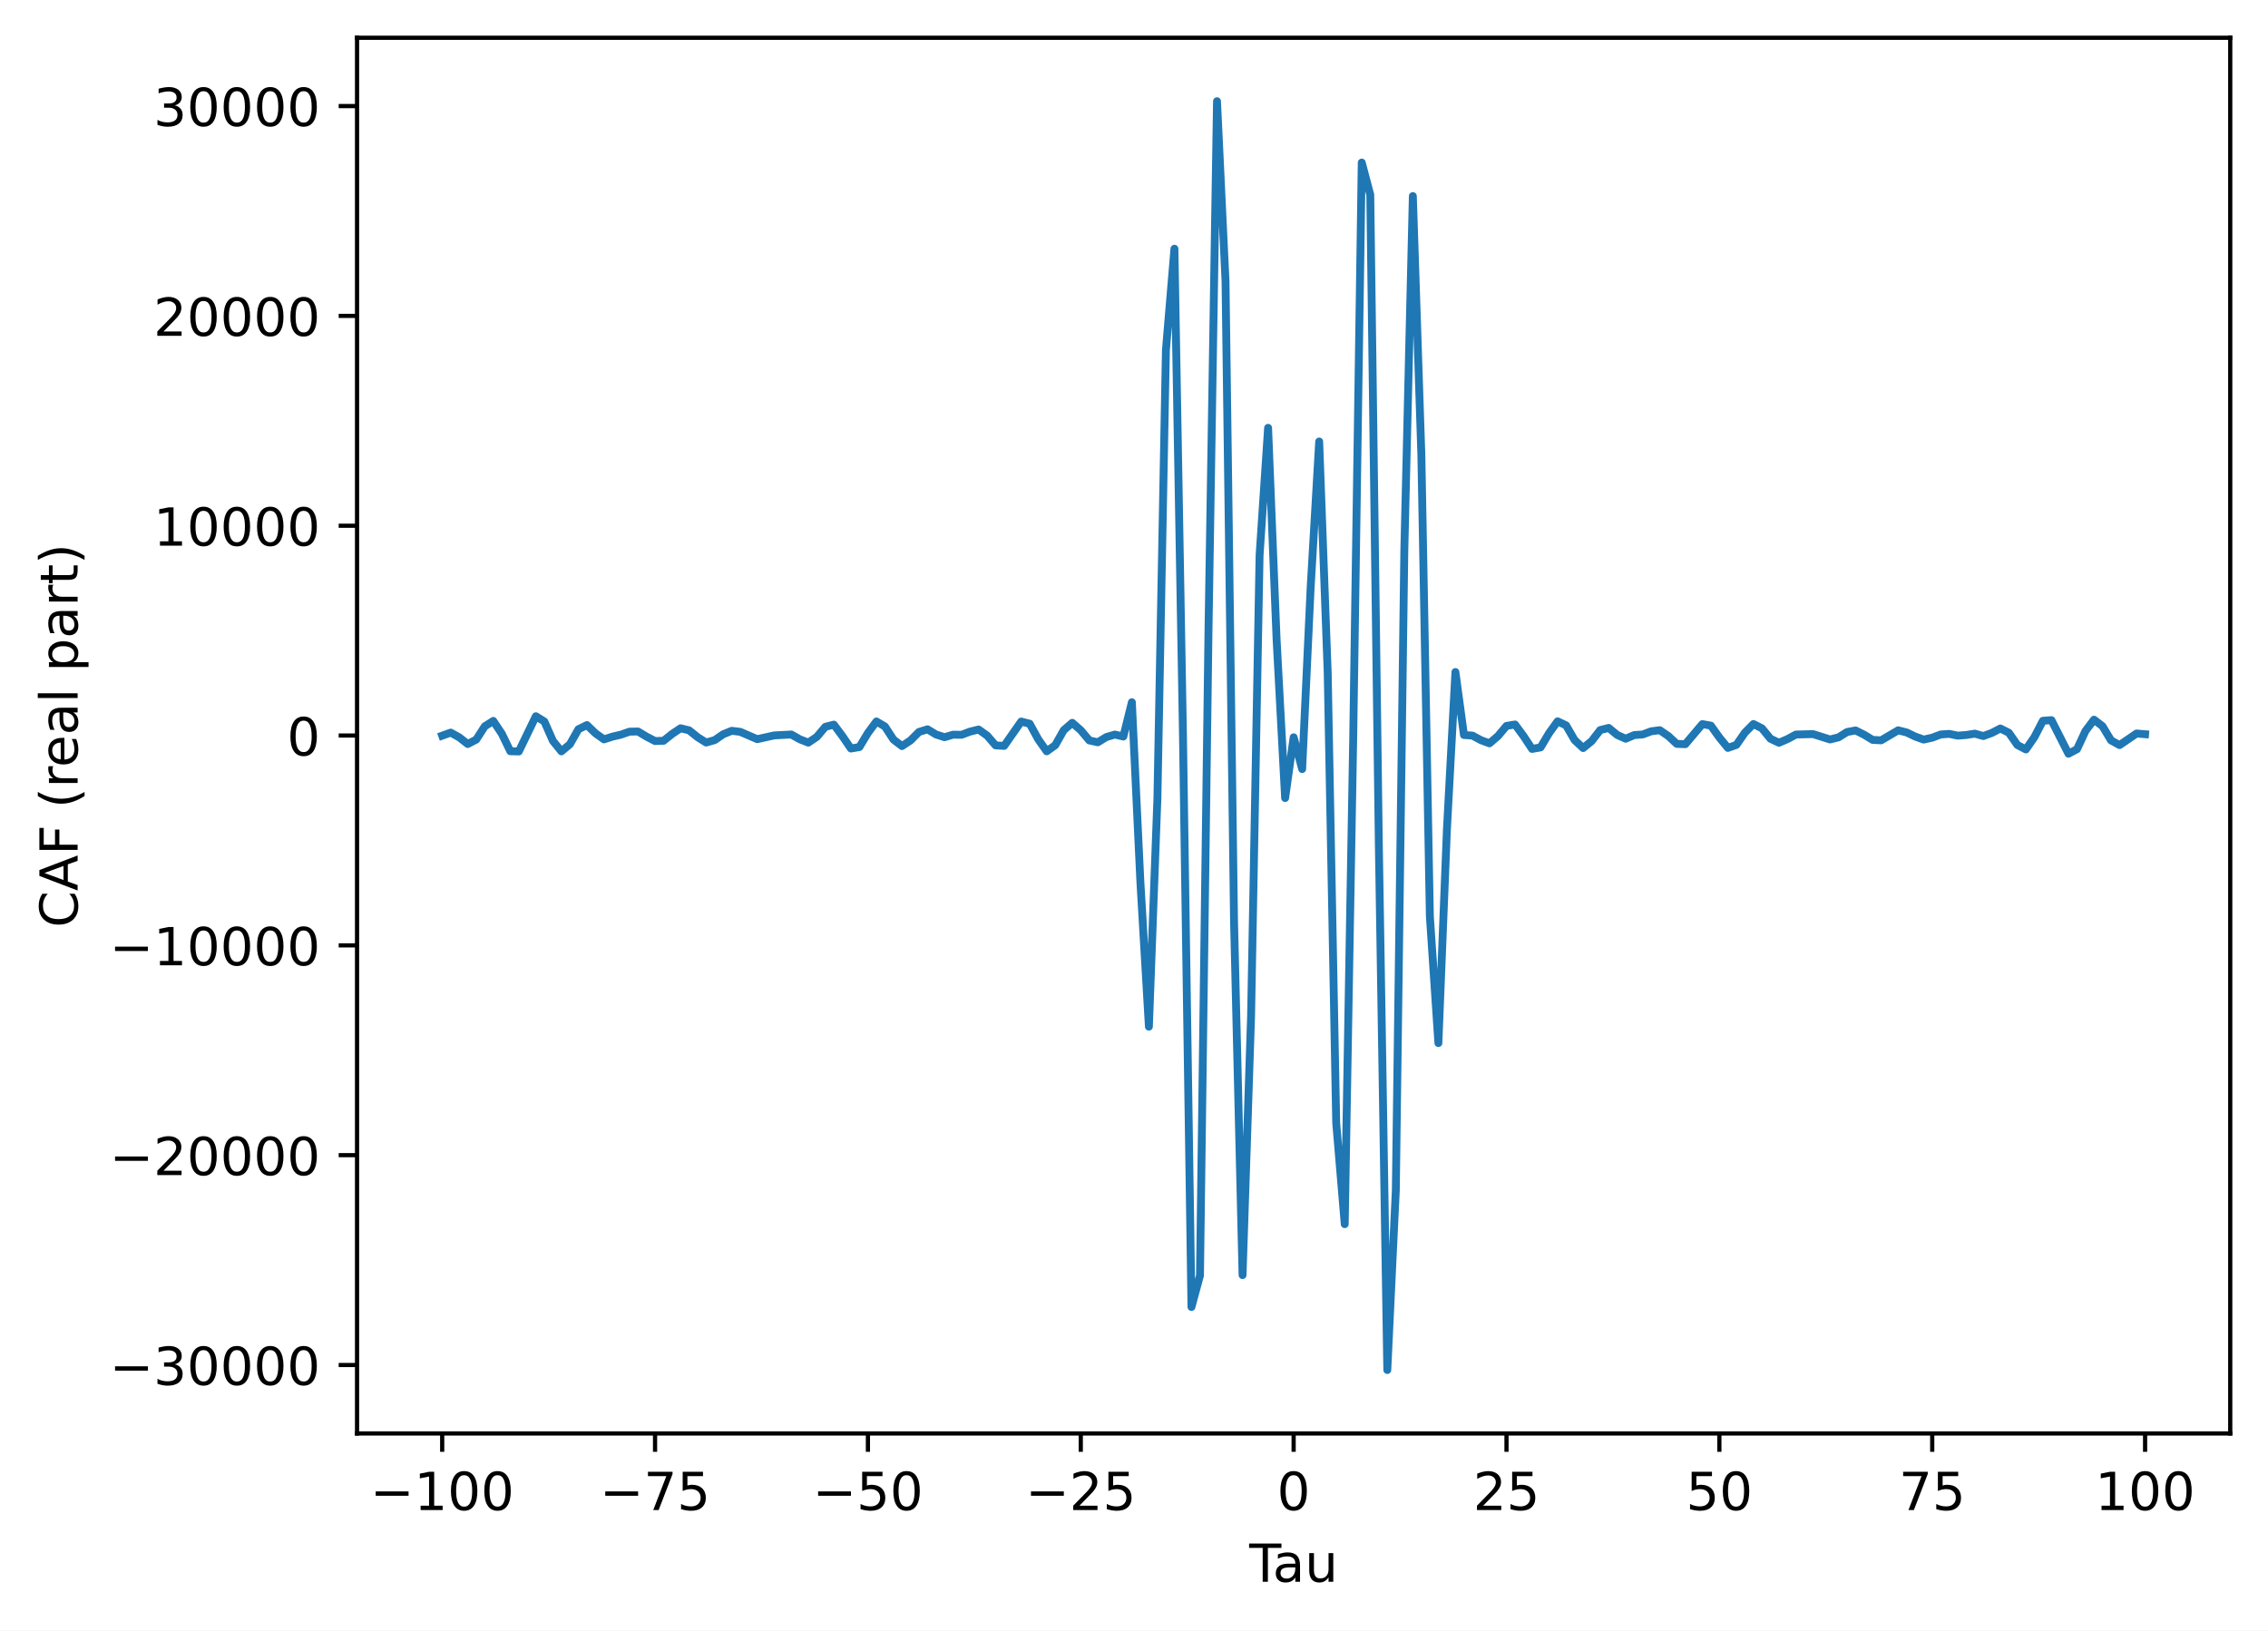
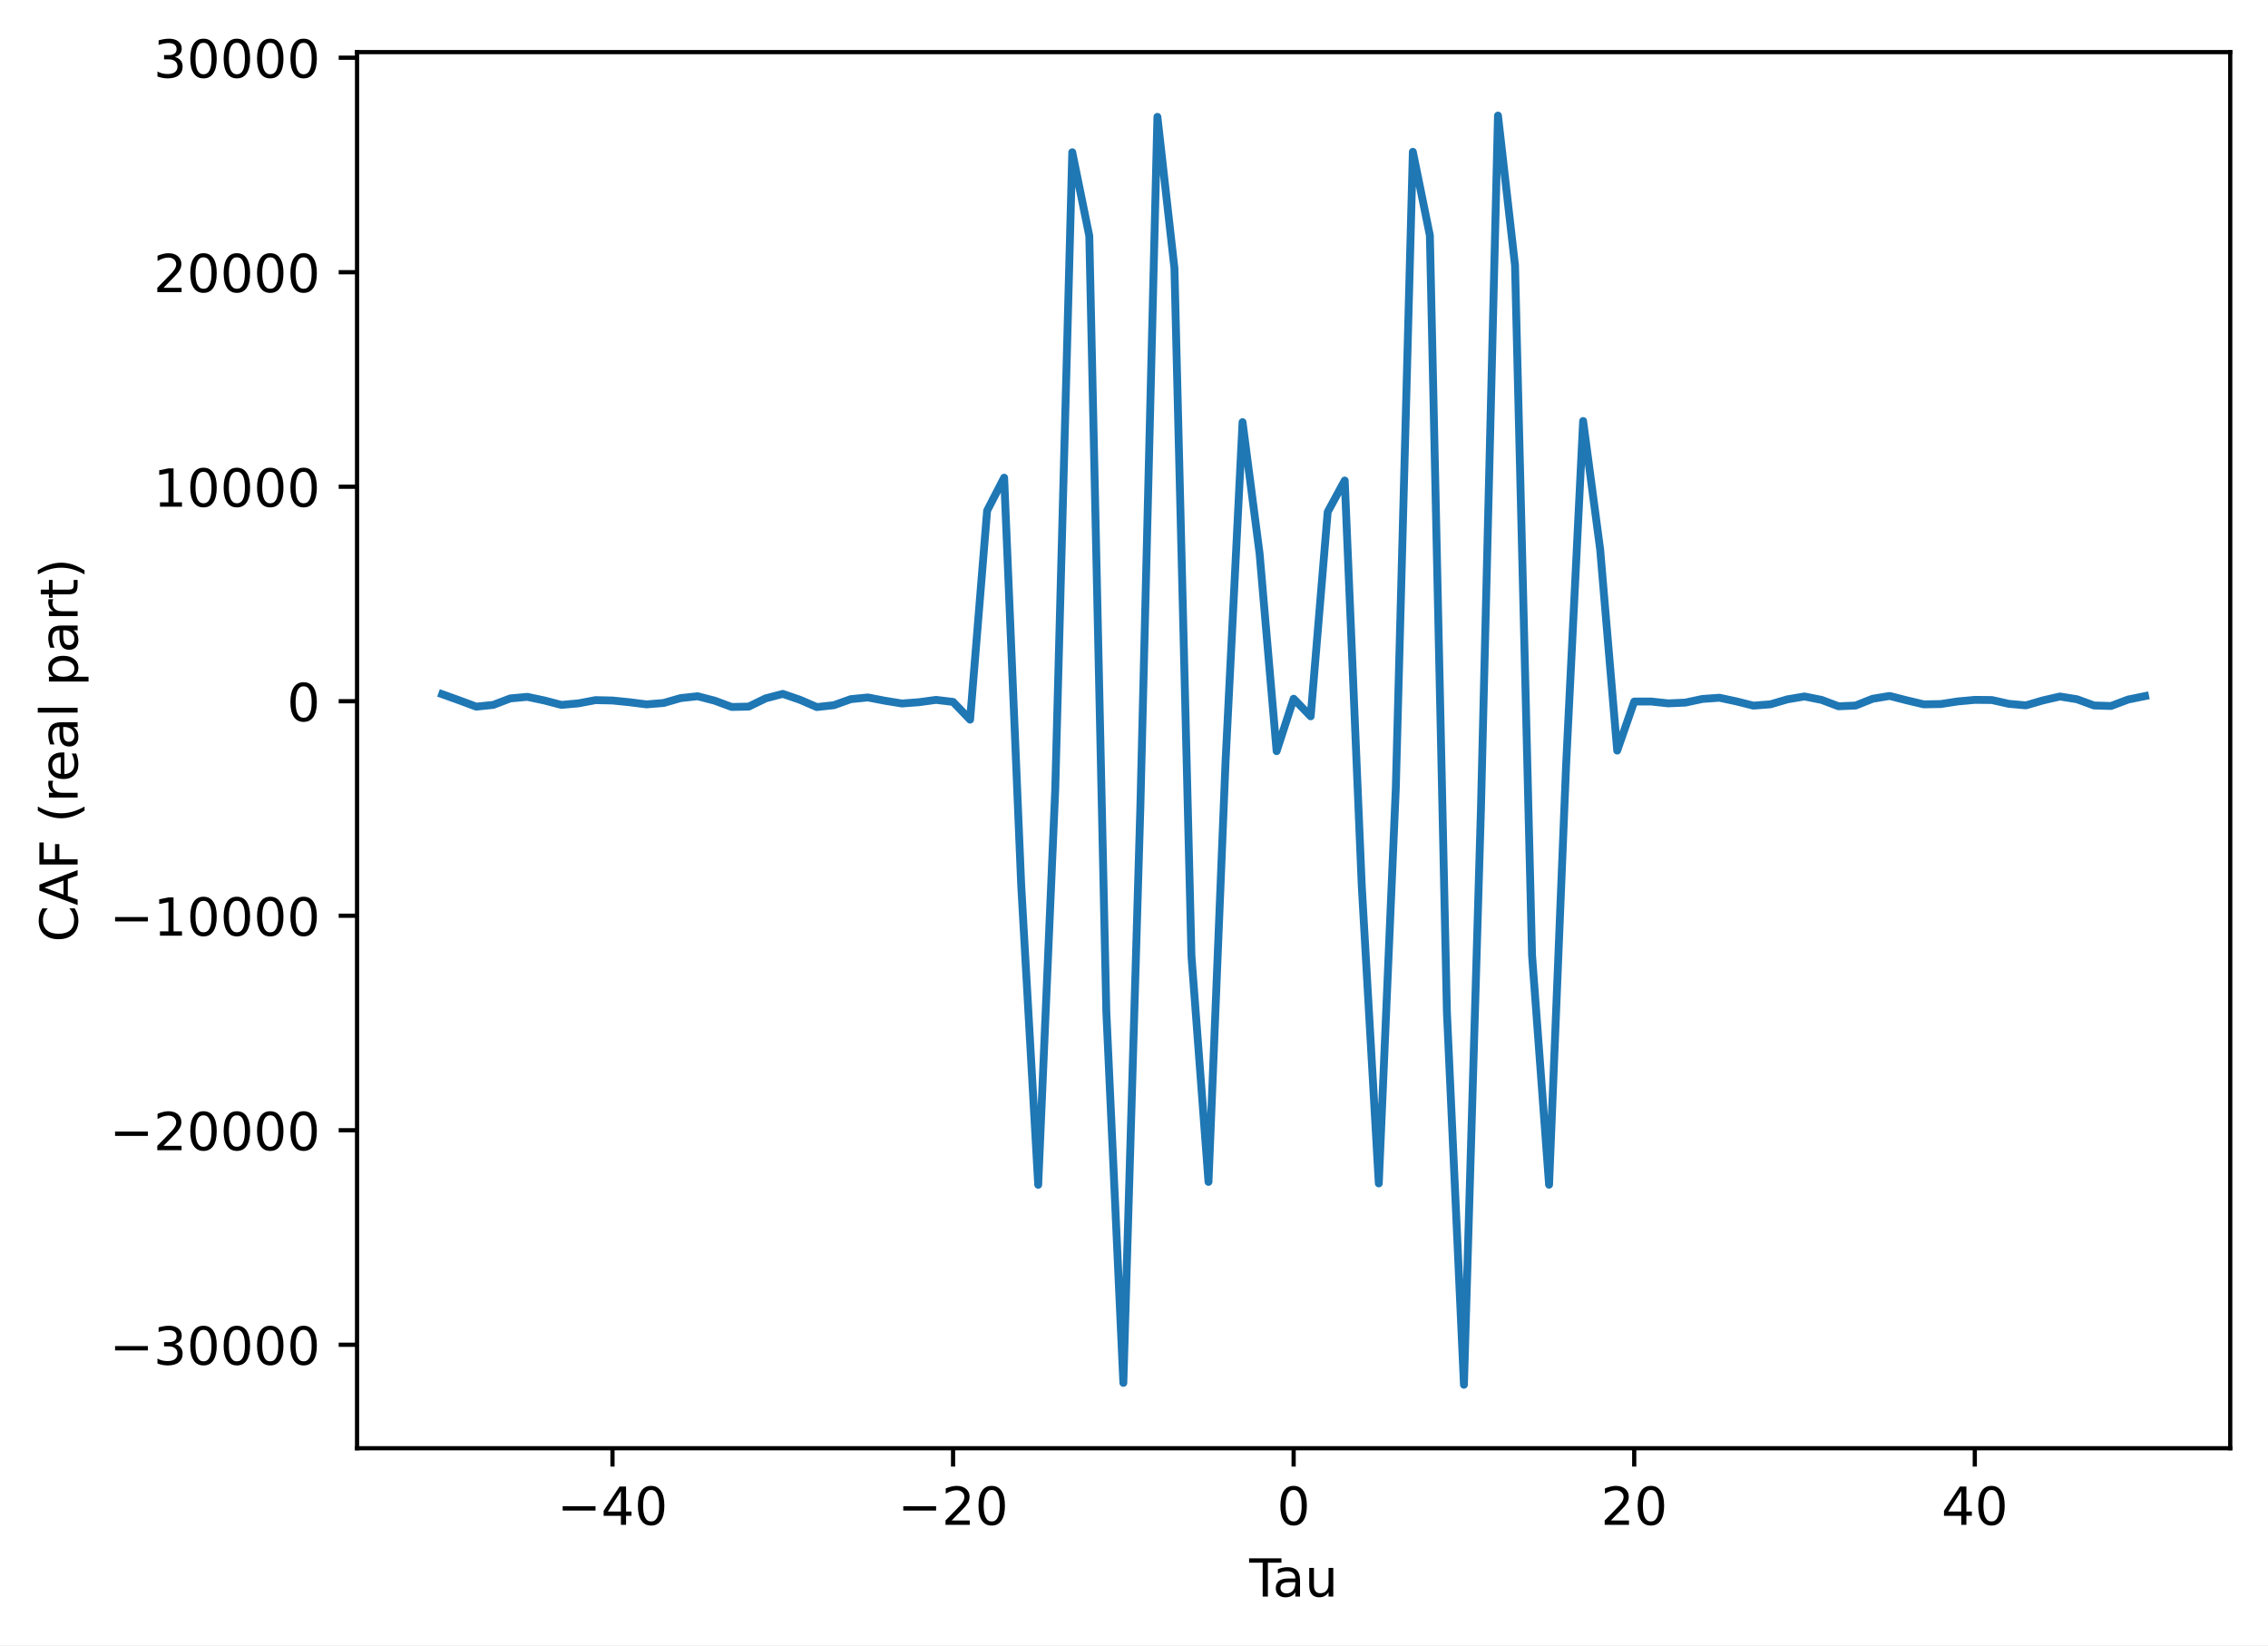
- <svg xmlns="http://www.w3.org/2000/svg" xmlns:xlink="http://www.w3.org/1999/xlink" width="432.39pt" height="310.868pt" viewBox="0 0 432.39 310.868" version="1.1">
+ <svg xmlns="http://www.w3.org/2000/svg" xmlns:xlink="http://www.w3.org/1999/xlink" width="432.39pt" height="313.602pt" viewBox="0 0 432.39 313.602" version="1.1">
  <defs>
    <style type="text/css">*{stroke-linejoin: round; stroke-linecap: butt}</style>
  </defs>
  <g id="figure_1">
    <g id="patch_1">
-       <path d="M -0 310.868  L 432.39 310.868  L 432.39 0  L -0 0  z " style="fill: #ffffff" />
+       <path d="M -0 313.602  L 432.39 313.602  L 432.39 0  L -0 0  z " style="fill: #ffffff" />
    </g>
    <g id="axes_1">
      <g id="patch_2">
-         <path d="M 68.07 273.312  L 425.19 273.312  L 425.19 7.2  L 68.07 7.2  z " style="fill: #ffffff" />
+         <path d="M 68.07 276.046  L 425.19 276.046  L 425.19 9.934  L 68.07 9.934  z " style="fill: #ffffff" />
      </g>
      <g id="matplotlib.axis_1">
        <g id="xtick_1">
          <g id="line2d_1">
            <defs>
-               <path id="m8e7b6510e1" d="M 0 0  L 0 3.5  " style="stroke: #000000; stroke-width: 0.8" />
-             </defs>
-             <g>
-               <use xlink:href="#m8e7b6510e1" x="84.303" y="273.312" style="stroke: #000000; stroke-width: 0.8" />
+               <path id="me865c6d1bb" d="M 0 0  L 0 3.5  " style="stroke: #000000; stroke-width: 0.8" />
+             </defs>
+             <g>
+               <use xlink:href="#me865c6d1bb" x="116.768" y="276.046" style="stroke: #000000; stroke-width: 0.8" />
            </g>
          </g>
          <g id="text_1">
-             <g transform="translate(70.56945 287.9104) scale(0.1 -0.1)">
+             <g transform="translate(106.2162 290.644) scale(0.1 -0.1)">
              <defs>
                <path id="DejaVuSans-2212" d="M 678 2272  L 4684 2272  L 4684 1741  L 678 1741  L 678 2272  z " transform="scale(0.015625)" />
-                 <path id="DejaVuSans-31" d="M 794 531  L 1825 531  L 1825 4091  L 703 3866  L 703 4441  L 1819 4666  L 2450 4666  L 2450 531  L 3481 531  L 3481 0  L 794 0  L 794 531  z " transform="scale(0.015625)" />
+                 <path id="DejaVuSans-34" d="M 2419 4116  L 825 1625  L 2419 1625  L 2419 4116  z M 2253 4666  L 3047 4666  L 3047 1625  L 3713 1625  L 3713 1100  L 3047 1100  L 3047 0  L 2419 0  L 2419 1100  L 313 1100  L 313 1709  L 2253 4666  z " transform="scale(0.015625)" />
                <path id="DejaVuSans-30" d="M 2034 4250  Q 1547 4250 1301 3770  Q 1056 3291 1056 2328  Q 1056 1369 1301 889  Q 1547 409 2034 409  Q 2525 409 2770 889  Q 3016 1369 3016 2328  Q 3016 3291 2770 3770  Q 2525 4250 2034 4250  z M 2034 4750  Q 2819 4750 3233 4129  Q 3647 3509 3647 2328  Q 3647 1150 3233 529  Q 2819 -91 2034 -91  Q 1250 -91 836 529  Q 422 1150 422 2328  Q 422 3509 836 4129  Q 1250 4750 2034 4750  z " transform="scale(0.015625)" />
              </defs>
              <use xlink:href="#DejaVuSans-2212" />
-               <use xlink:href="#DejaVuSans-31" x="83.789" />
-               <use xlink:href="#DejaVuSans-30" x="147.412" />
-               <use xlink:href="#DejaVuSans-30" x="211.035" />
+               <use xlink:href="#DejaVuSans-34" x="83.789" />
+               <use xlink:href="#DejaVuSans-30" x="147.412" />
            </g>
          </g>
        </g>
        <g id="xtick_2">
          <g id="line2d_2">
            <g>
-               <use xlink:href="#m8e7b6510e1" x="124.885" y="273.312" style="stroke: #000000; stroke-width: 0.8" />
+               <use xlink:href="#me865c6d1bb" x="181.699" y="276.046" style="stroke: #000000; stroke-width: 0.8" />
            </g>
          </g>
          <g id="text_2">
-             <g transform="translate(114.3325 287.9104) scale(0.1 -0.1)">
-               <defs>
-                 <path id="DejaVuSans-37" d="M 525 4666  L 3525 4666  L 3525 4397  L 1831 0  L 1172 0  L 2766 4134  L 525 4134  L 525 4666  z " transform="scale(0.015625)" />
-                 <path id="DejaVuSans-35" d="M 691 4666  L 3169 4666  L 3169 4134  L 1269 4134  L 1269 2991  Q 1406 3038 1543 3061  Q 1681 3084 1819 3084  Q 2600 3084 3056 2656  Q 3513 2228 3513 1497  Q 3513 744 3044 326  Q 2575 -91 1722 -91  Q 1428 -91 1123 -41  Q 819 9 494 109  L 494 744  Q 775 591 1075 516  Q 1375 441 1709 441  Q 2250 441 2565 725  Q 2881 1009 2881 1497  Q 2881 1984 2565 2268  Q 2250 2553 1709 2553  Q 1456 2553 1204 2497  Q 953 2441 691 2322  L 691 4666  z " transform="scale(0.015625)" />
-               </defs>
-               <use xlink:href="#DejaVuSans-2212" />
-               <use xlink:href="#DejaVuSans-37" x="83.789" />
-               <use xlink:href="#DejaVuSans-35" x="147.412" />
+             <g transform="translate(171.1471 290.644) scale(0.1 -0.1)">
+               <defs>
+                 <path id="DejaVuSans-32" d="M 1228 531  L 3431 531  L 3431 0  L 469 0  L 469 531  Q 828 903 1448 1529  Q 2069 2156 2228 2338  Q 2531 2678 2651 2914  Q 2772 3150 2772 3378  Q 2772 3750 2511 3984  Q 2250 4219 1831 4219  Q 1534 4219 1204 4116  Q 875 4013 500 3803  L 500 4441  Q 881 4594 1212 4672  Q 1544 4750 1819 4750  Q 2544 4750 2975 4387  Q 3406 4025 3406 3419  Q 3406 3131 3298 2873  Q 3191 2616 2906 2266  Q 2828 2175 2409 1742  Q 1991 1309 1228 531  z " transform="scale(0.015625)" />
+               </defs>
+               <use xlink:href="#DejaVuSans-2212" />
+               <use xlink:href="#DejaVuSans-32" x="83.789" />
+               <use xlink:href="#DejaVuSans-30" x="147.412" />
            </g>
          </g>
        </g>
        <g id="xtick_3">
          <g id="line2d_3">
            <g>
-               <use xlink:href="#m8e7b6510e1" x="165.467" y="273.312" style="stroke: #000000; stroke-width: 0.8" />
+               <use xlink:href="#me865c6d1bb" x="246.63" y="276.046" style="stroke: #000000; stroke-width: 0.8" />
            </g>
          </g>
          <g id="text_3">
-             <g transform="translate(154.9143 287.9104) scale(0.1 -0.1)">
-               <use xlink:href="#DejaVuSans-2212" />
-               <use xlink:href="#DejaVuSans-35" x="83.789" />
-               <use xlink:href="#DejaVuSans-30" x="147.412" />
+             <g transform="translate(243.4491 290.644) scale(0.1 -0.1)">
+               <use xlink:href="#DejaVuSans-30" />
            </g>
          </g>
        </g>
        <g id="xtick_4">
          <g id="line2d_4">
            <g>
-               <use xlink:href="#m8e7b6510e1" x="206.048" y="273.312" style="stroke: #000000; stroke-width: 0.8" />
+               <use xlink:href="#me865c6d1bb" x="311.561" y="276.046" style="stroke: #000000; stroke-width: 0.8" />
            </g>
          </g>
          <g id="text_4">
-             <g transform="translate(195.4962 287.9104) scale(0.1 -0.1)">
-               <defs>
-                 <path id="DejaVuSans-32" d="M 1228 531  L 3431 531  L 3431 0  L 469 0  L 469 531  Q 828 903 1448 1529  Q 2069 2156 2228 2338  Q 2531 2678 2651 2914  Q 2772 3150 2772 3378  Q 2772 3750 2511 3984  Q 2250 4219 1831 4219  Q 1534 4219 1204 4116  Q 875 4013 500 3803  L 500 4441  Q 881 4594 1212 4672  Q 1544 4750 1819 4750  Q 2544 4750 2975 4387  Q 3406 4025 3406 3419  Q 3406 3131 3298 2873  Q 3191 2616 2906 2266  Q 2828 2175 2409 1742  Q 1991 1309 1228 531  z " transform="scale(0.015625)" />
-               </defs>
-               <use xlink:href="#DejaVuSans-2212" />
-               <use xlink:href="#DejaVuSans-32" x="83.789" />
-               <use xlink:href="#DejaVuSans-35" x="147.412" />
+             <g transform="translate(305.1987 290.644) scale(0.1 -0.1)">
+               <use xlink:href="#DejaVuSans-32" />
+               <use xlink:href="#DejaVuSans-30" x="63.623" />
            </g>
          </g>
        </g>
        <g id="xtick_5">
          <g id="line2d_5">
            <g>
-               <use xlink:href="#m8e7b6510e1" x="246.63" y="273.312" style="stroke: #000000; stroke-width: 0.8" />
+               <use xlink:href="#me865c6d1bb" x="376.492" y="276.046" style="stroke: #000000; stroke-width: 0.8" />
            </g>
          </g>
          <g id="text_5">
-             <g transform="translate(243.4491 287.9104) scale(0.1 -0.1)">
-               <use xlink:href="#DejaVuSans-30" />
-             </g>
-           </g>
-         </g>
-         <g id="xtick_6">
-           <g id="line2d_6">
-             <g>
-               <use xlink:href="#m8e7b6510e1" x="287.212" y="273.312" style="stroke: #000000; stroke-width: 0.8" />
-             </g>
-           </g>
-           <g id="text_6">
-             <g transform="translate(280.8496 287.9104) scale(0.1 -0.1)">
-               <use xlink:href="#DejaVuSans-32" />
-               <use xlink:href="#DejaVuSans-35" x="63.623" />
-             </g>
-           </g>
-         </g>
-         <g id="xtick_7">
-           <g id="line2d_7">
-             <g>
-               <use xlink:href="#m8e7b6510e1" x="327.794" y="273.312" style="stroke: #000000; stroke-width: 0.8" />
-             </g>
-           </g>
-           <g id="text_7">
-             <g transform="translate(321.4314 287.9104) scale(0.1 -0.1)">
-               <use xlink:href="#DejaVuSans-35" />
-               <use xlink:href="#DejaVuSans-30" x="63.623" />
-             </g>
-           </g>
-         </g>
-         <g id="xtick_8">
-           <g id="line2d_8">
-             <g>
-               <use xlink:href="#m8e7b6510e1" x="368.376" y="273.312" style="stroke: #000000; stroke-width: 0.8" />
-             </g>
-           </g>
-           <g id="text_8">
-             <g transform="translate(362.0133 287.9104) scale(0.1 -0.1)">
-               <use xlink:href="#DejaVuSans-37" />
-               <use xlink:href="#DejaVuSans-35" x="63.623" />
-             </g>
-           </g>
-         </g>
-         <g id="xtick_9">
-           <g id="line2d_9">
-             <g>
-               <use xlink:href="#m8e7b6510e1" x="408.958" y="273.312" style="stroke: #000000; stroke-width: 0.8" />
-             </g>
-           </g>
-           <g id="text_9">
-             <g transform="translate(399.4138 287.9104) scale(0.1 -0.1)">
-               <use xlink:href="#DejaVuSans-31" />
-               <use xlink:href="#DejaVuSans-30" x="63.623" />
-               <use xlink:href="#DejaVuSans-30" x="127.246" />
-             </g>
-           </g>
-         </g>
-         <g id="text_10">
-           <g transform="translate(238.1686 301.5886) scale(0.1 -0.1)">
+             <g transform="translate(370.1296 290.644) scale(0.1 -0.1)">
+               <use xlink:href="#DejaVuSans-34" />
+               <use xlink:href="#DejaVuSans-30" x="63.623" />
+             </g>
+           </g>
+         </g>
+         <g id="text_6">
+           <g transform="translate(238.1686 304.3221) scale(0.1 -0.1)">
            <defs>
              <path id="DejaVuSans-54" d="M -19 4666  L 3928 4666  L 3928 4134  L 2272 4134  L 2272 0  L 1638 0  L 1638 4134  L -19 4134  L -19 4666  z " transform="scale(0.015625)" />
              <path id="DejaVuSans-61" d="M 2194 1759  Q 1497 1759 1228 1600  Q 959 1441 959 1056  Q 959 750 1161 570  Q 1363 391 1709 391  Q 2188 391 2477 730  Q 2766 1069 2766 1631  L 2766 1759  L 2194 1759  z M 3341 1997  L 3341 0  L 2766 0  L 2766 531  Q 2569 213 2275 61  Q 1981 -91 1556 -91  Q 1019 -91 701 211  Q 384 513 384 1019  Q 384 1609 779 1909  Q 1175 2209 1959 2209  L 2766 2209  L 2766 2266  Q 2766 2663 2505 2880  Q 2244 3097 1772 3097  Q 1472 3097 1187 3025  Q 903 2953 641 2809  L 641 3341  Q 956 3463 1253 3523  Q 1550 3584 1831 3584  Q 2591 3584 2966 3190  Q 3341 2797 3341 1997  z " transform="scale(0.015625)" />
              <path id="DejaVuSans-75" d="M 544 1381  L 544 3500  L 1119 3500  L 1119 1403  Q 1119 906 1312 657  Q 1506 409 1894 409  Q 2359 409 2629 706  Q 2900 1003 2900 1516  L 2900 3500  L 3475 3500  L 3475 0  L 2900 0  L 2900 538  Q 2691 219 2414 64  Q 2138 -91 1772 -91  Q 1169 -91 856 284  Q 544 659 544 1381  z M 1991 3584  L 1991 3584  z " transform="scale(0.015625)" />
            </defs>
            <use xlink:href="#DejaVuSans-54" />
            <use xlink:href="#DejaVuSans-61" x="44.584" />
            <use xlink:href="#DejaVuSans-75" x="105.863" />
          </g>
        </g>
      </g>
      <g id="matplotlib.axis_2">
        <g id="ytick_1">
-           <g id="line2d_10">
-             <defs>
-               <path id="m832a67ccd1" d="M 0 0  L -3.5 0  " style="stroke: #000000; stroke-width: 0.8" />
-             </defs>
-             <g>
-               <use xlink:href="#m832a67ccd1" x="68.07" y="260.256" style="stroke: #000000; stroke-width: 0.8" />
-             </g>
-           </g>
-           <g id="text_11">
-             <g transform="translate(20.87813 264.0556) scale(0.1 -0.1)">
+           <g id="line2d_6">
+             <defs>
+               <path id="m0095fe7a8f" d="M 0 0  L -3.5 0  " style="stroke: #000000; stroke-width: 0.8" />
+             </defs>
+             <g>
+               <use xlink:href="#m0095fe7a8f" x="68.07" y="256.323" style="stroke: #000000; stroke-width: 0.8" />
+             </g>
+           </g>
+           <g id="text_7">
+             <g transform="translate(20.87813 260.1218) scale(0.1 -0.1)">
              <defs>
                <path id="DejaVuSans-33" d="M 2597 2516  Q 3050 2419 3304 2112  Q 3559 1806 3559 1356  Q 3559 666 3084 287  Q 2609 -91 1734 -91  Q 1441 -91 1130 -33  Q 819 25 488 141  L 488 750  Q 750 597 1062 519  Q 1375 441 1716 441  Q 2309 441 2620 675  Q 2931 909 2931 1356  Q 2931 1769 2642 2001  Q 2353 2234 1838 2234  L 1294 2234  L 1294 2753  L 1863 2753  Q 2328 2753 2575 2939  Q 2822 3125 2822 3475  Q 2822 3834 2567 4026  Q 2313 4219 1838 4219  Q 1578 4219 1281 4162  Q 984 4106 628 3988  L 628 4550  Q 988 4650 1302 4700  Q 1616 4750 1894 4750  Q 2613 4750 3031 4423  Q 3450 4097 3450 3541  Q 3450 3153 3228 2886  Q 3006 2619 2597 2516  z " transform="scale(0.015625)" />
              </defs>
              <use xlink:href="#DejaVuSans-2212" />
              <use xlink:href="#DejaVuSans-33" x="83.789" />
              <use xlink:href="#DejaVuSans-30" x="147.412" />
              <use xlink:href="#DejaVuSans-30" x="211.035" />
              <use xlink:href="#DejaVuSans-30" x="274.658" />
              <use xlink:href="#DejaVuSans-30" x="338.281" />
            </g>
          </g>
        </g>
        <g id="ytick_2">
-           <g id="line2d_11">
-             <g>
-               <use xlink:href="#m832a67ccd1" x="68.07" y="220.251" style="stroke: #000000; stroke-width: 0.8" />
-             </g>
-           </g>
-           <g id="text_12">
-             <g transform="translate(20.87813 224.0504) scale(0.1 -0.1)">
+           <g id="line2d_7">
+             <g>
+               <use xlink:href="#m0095fe7a8f" x="68.07" y="215.435" style="stroke: #000000; stroke-width: 0.8" />
+             </g>
+           </g>
+           <g id="text_8">
+             <g transform="translate(20.87813 219.2346) scale(0.1 -0.1)">
              <use xlink:href="#DejaVuSans-2212" />
              <use xlink:href="#DejaVuSans-32" x="83.789" />
              <use xlink:href="#DejaVuSans-30" x="147.412" />
              <use xlink:href="#DejaVuSans-30" x="211.035" />
              <use xlink:href="#DejaVuSans-30" x="274.658" />
              <use xlink:href="#DejaVuSans-30" x="338.281" />
            </g>
          </g>
        </g>
        <g id="ytick_3">
-           <g id="line2d_12">
-             <g>
-               <use xlink:href="#m832a67ccd1" x="68.07" y="180.246" style="stroke: #000000; stroke-width: 0.8" />
-             </g>
-           </g>
-           <g id="text_13">
-             <g transform="translate(20.87813 184.0453) scale(0.1 -0.1)">
+           <g id="line2d_8">
+             <g>
+               <use xlink:href="#m0095fe7a8f" x="68.07" y="174.548" style="stroke: #000000; stroke-width: 0.8" />
+             </g>
+           </g>
+           <g id="text_9">
+             <g transform="translate(20.87813 178.3474) scale(0.1 -0.1)">
+               <defs>
+                 <path id="DejaVuSans-31" d="M 794 531  L 1825 531  L 1825 4091  L 703 3866  L 703 4441  L 1819 4666  L 2450 4666  L 2450 531  L 3481 531  L 3481 0  L 794 0  L 794 531  z " transform="scale(0.015625)" />
+               </defs>
              <use xlink:href="#DejaVuSans-2212" />
              <use xlink:href="#DejaVuSans-31" x="83.789" />
              <use xlink:href="#DejaVuSans-30" x="147.412" />
              <use xlink:href="#DejaVuSans-30" x="211.035" />
              <use xlink:href="#DejaVuSans-30" x="274.658" />
              <use xlink:href="#DejaVuSans-30" x="338.281" />
            </g>
          </g>
        </g>
        <g id="ytick_4">
-           <g id="line2d_13">
-             <g>
-               <use xlink:href="#m832a67ccd1" x="68.07" y="140.241" style="stroke: #000000; stroke-width: 0.8" />
-             </g>
-           </g>
-           <g id="text_14">
-             <g transform="translate(54.70781 144.0401) scale(0.1 -0.1)">
+           <g id="line2d_9">
+             <g>
+               <use xlink:href="#m0095fe7a8f" x="68.07" y="133.661" style="stroke: #000000; stroke-width: 0.8" />
+             </g>
+           </g>
+           <g id="text_10">
+             <g transform="translate(54.70781 137.4601) scale(0.1 -0.1)">
              <use xlink:href="#DejaVuSans-30" />
            </g>
          </g>
        </g>
        <g id="ytick_5">
-           <g id="line2d_14">
-             <g>
-               <use xlink:href="#m832a67ccd1" x="68.07" y="100.236" style="stroke: #000000; stroke-width: 0.8" />
-             </g>
-           </g>
-           <g id="text_15">
-             <g transform="translate(29.25781 104.0349) scale(0.1 -0.1)">
+           <g id="line2d_10">
+             <g>
+               <use xlink:href="#m0095fe7a8f" x="68.07" y="92.774" style="stroke: #000000; stroke-width: 0.8" />
+             </g>
+           </g>
+           <g id="text_11">
+             <g transform="translate(29.25781 96.57289) scale(0.1 -0.1)">
              <use xlink:href="#DejaVuSans-31" />
              <use xlink:href="#DejaVuSans-30" x="63.623" />
              <use xlink:href="#DejaVuSans-30" x="127.246" />
              <use xlink:href="#DejaVuSans-30" x="190.869" />
              <use xlink:href="#DejaVuSans-30" x="254.492" />
            </g>
          </g>
        </g>
        <g id="ytick_6">
-           <g id="line2d_15">
-             <g>
-               <use xlink:href="#m832a67ccd1" x="68.07" y="60.231" style="stroke: #000000; stroke-width: 0.8" />
-             </g>
-           </g>
-           <g id="text_16">
-             <g transform="translate(29.25781 64.02978) scale(0.1 -0.1)">
+           <g id="line2d_11">
+             <g>
+               <use xlink:href="#m0095fe7a8f" x="68.07" y="51.886" style="stroke: #000000; stroke-width: 0.8" />
+             </g>
+           </g>
+           <g id="text_12">
+             <g transform="translate(29.25781 55.68567) scale(0.1 -0.1)">
              <use xlink:href="#DejaVuSans-32" />
              <use xlink:href="#DejaVuSans-30" x="63.623" />
              <use xlink:href="#DejaVuSans-30" x="127.246" />
              <use xlink:href="#DejaVuSans-30" x="190.869" />
              <use xlink:href="#DejaVuSans-30" x="254.492" />
            </g>
          </g>
        </g>
        <g id="ytick_7">
-           <g id="line2d_16">
-             <g>
-               <use xlink:href="#m832a67ccd1" x="68.07" y="20.225" style="stroke: #000000; stroke-width: 0.8" />
-             </g>
-           </g>
-           <g id="text_17">
-             <g transform="translate(29.25781 24.02462) scale(0.1 -0.1)">
+           <g id="line2d_12">
+             <g>
+               <use xlink:href="#m0095fe7a8f" x="68.07" y="10.999" style="stroke: #000000; stroke-width: 0.8" />
+             </g>
+           </g>
+           <g id="text_13">
+             <g transform="translate(29.25781 14.79844) scale(0.1 -0.1)">
              <use xlink:href="#DejaVuSans-33" />
              <use xlink:href="#DejaVuSans-30" x="63.623" />
              <use xlink:href="#DejaVuSans-30" x="127.246" />
              <use xlink:href="#DejaVuSans-30" x="190.869" />
              <use xlink:href="#DejaVuSans-30" x="254.492" />
            </g>
          </g>
        </g>
-         <g id="text_18">
-           <g transform="translate(14.79844 176.8498) rotate(-90) scale(0.1 -0.1)">
+         <g id="text_14">
+           <g transform="translate(14.79844 179.5833) rotate(-90) scale(0.1 -0.1)">
            <defs>
              <path id="DejaVuSans-43" d="M 4122 4306  L 4122 3641  Q 3803 3938 3442 4084  Q 3081 4231 2675 4231  Q 1875 4231 1450 3742  Q 1025 3253 1025 2328  Q 1025 1406 1450 917  Q 1875 428 2675 428  Q 3081 428 3442 575  Q 3803 722 4122 1019  L 4122 359  Q 3791 134 3420 21  Q 3050 -91 2638 -91  Q 1578 -91 968 557  Q 359 1206 359 2328  Q 359 3453 968 4101  Q 1578 4750 2638 4750  Q 3056 4750 3426 4639  Q 3797 4528 4122 4306  z " transform="scale(0.015625)" />
              <path id="DejaVuSans-41" d="M 2188 4044  L 1331 1722  L 3047 1722  L 2188 4044  z M 1831 4666  L 2547 4666  L 4325 0  L 3669 0  L 3244 1197  L 1141 1197  L 716 0  L 50 0  L 1831 4666  z " transform="scale(0.015625)" />
              <path id="DejaVuSans-46" d="M 628 4666  L 3309 4666  L 3309 4134  L 1259 4134  L 1259 2759  L 3109 2759  L 3109 2228  L 1259 2228  L 1259 0  L 628 0  L 628 4666  z " transform="scale(0.015625)" />
              <path id="DejaVuSans-20" transform="scale(0.015625)" />
              <path id="DejaVuSans-28" d="M 1984 4856  Q 1566 4138 1362 3434  Q 1159 2731 1159 2009  Q 1159 1288 1364 580  Q 1569 -128 1984 -844  L 1484 -844  Q 1016 -109 783 600  Q 550 1309 550 2009  Q 550 2706 781 3412  Q 1013 4119 1484 4856  L 1984 4856  z " transform="scale(0.015625)" />
              <path id="DejaVuSans-72" d="M 2631 2963  Q 2534 3019 2420 3045  Q 2306 3072 2169 3072  Q 1681 3072 1420 2755  Q 1159 2438 1159 1844  L 1159 0  L 581 0  L 581 3500  L 1159 3500  L 1159 2956  Q 1341 3275 1631 3429  Q 1922 3584 2338 3584  Q 2397 3584 2469 3576  Q 2541 3569 2628 3553  L 2631 2963  z " transform="scale(0.015625)" />
              <path id="DejaVuSans-65" d="M 3597 1894  L 3597 1613  L 953 1613  Q 991 1019 1311 708  Q 1631 397 2203 397  Q 2534 397 2845 478  Q 3156 559 3463 722  L 3463 178  Q 3153 47 2828 -22  Q 2503 -91 2169 -91  Q 1331 -91 842 396  Q 353 884 353 1716  Q 353 2575 817 3079  Q 1281 3584 2069 3584  Q 2775 3584 3186 3129  Q 3597 2675 3597 1894  z M 3022 2063  Q 3016 2534 2758 2815  Q 2500 3097 2075 3097  Q 1594 3097 1305 2825  Q 1016 2553 972 2059  L 3022 2063  z " transform="scale(0.015625)" />
              <path id="DejaVuSans-6c" d="M 603 4863  L 1178 4863  L 1178 0  L 603 0  L 603 4863  z " transform="scale(0.015625)" />
              <path id="DejaVuSans-70" d="M 1159 525  L 1159 -1331  L 581 -1331  L 581 3500  L 1159 3500  L 1159 2969  Q 1341 3281 1617 3432  Q 1894 3584 2278 3584  Q 2916 3584 3314 3078  Q 3713 2572 3713 1747  Q 3713 922 3314 415  Q 2916 -91 2278 -91  Q 1894 -91 1617 61  Q 1341 213 1159 525  z M 3116 1747  Q 3116 2381 2855 2742  Q 2594 3103 2138 3103  Q 1681 3103 1420 2742  Q 1159 2381 1159 1747  Q 1159 1113 1420 752  Q 1681 391 2138 391  Q 2594 391 2855 752  Q 3116 1113 3116 1747  z " transform="scale(0.015625)" />
              <path id="DejaVuSans-74" d="M 1172 4494  L 1172 3500  L 2356 3500  L 2356 3053  L 1172 3053  L 1172 1153  Q 1172 725 1289 603  Q 1406 481 1766 481  L 2356 481  L 2356 0  L 1766 0  Q 1100 0 847 248  Q 594 497 594 1153  L 594 3053  L 172 3053  L 172 3500  L 594 3500  L 594 4494  L 1172 4494  z " transform="scale(0.015625)" />
              <path id="DejaVuSans-29" d="M 513 4856  L 1013 4856  Q 1481 4119 1714 3412  Q 1947 2706 1947 2009  Q 1947 1309 1714 600  Q 1481 -109 1013 -844  L 513 -844  Q 928 -128 1133 580  Q 1338 1288 1338 2009  Q 1338 2731 1133 3434  Q 928 4138 513 4856  z " transform="scale(0.015625)" />
            </defs>
            <use xlink:href="#DejaVuSans-43" />
            <use xlink:href="#DejaVuSans-41" x="69.824" />
            <use xlink:href="#DejaVuSans-46" x="138.232" />
            <use xlink:href="#DejaVuSans-20" x="195.752" />
            <use xlink:href="#DejaVuSans-28" x="227.539" />
            <use xlink:href="#DejaVuSans-72" x="266.553" />
            <use xlink:href="#DejaVuSans-65" x="305.416" />
            <use xlink:href="#DejaVuSans-61" x="366.939" />
            <use xlink:href="#DejaVuSans-6c" x="428.219" />
            <use xlink:href="#DejaVuSans-20" x="456.002" />
            <use xlink:href="#DejaVuSans-70" x="487.789" />
            <use xlink:href="#DejaVuSans-61" x="551.266" />
            <use xlink:href="#DejaVuSans-72" x="612.545" />
            <use xlink:href="#DejaVuSans-74" x="653.658" />
            <use xlink:href="#DejaVuSans-29" x="692.867" />
          </g>
        </g>
      </g>
-       <g id="line2d_17">
-         <path d="M 84.303 140.269  L 85.926 139.683  L 87.55 140.588  L 89.173 141.858  L 90.796 141.012  L 92.419 138.486  L 94.043 137.454  L 95.666 139.891  L 97.289 143.233  L 98.912 143.277  L 102.159 136.561  L 103.782 137.567  L 105.406 141.25  L 107.029 143.259  L 108.652 141.902  L 110.275 139.04  L 111.899 138.247  L 113.522 139.812  L 115.145 140.971  L 116.768 140.451  L 118.392 140.071  L 120.015 139.503  L 121.638 139.47  L 123.262 140.45  L 124.885 141.292  L 126.508 141.239  L 128.131 139.943  L 129.755 138.854  L 131.378 139.253  L 133.001 140.556  L 134.624 141.576  L 136.248 141.115  L 137.871 140.002  L 139.494 139.342  L 141.118 139.532  L 144.364 140.934  L 147.611 140.215  L 150.857 140.044  L 152.48 140.958  L 154.104 141.595  L 155.727 140.496  L 157.35 138.579  L 158.974 138.164  L 160.597 140.339  L 162.22 142.715  L 163.843 142.44  L 165.467 139.751  L 167.09 137.558  L 168.713 138.52  L 170.336 141.008  L 171.96 142.252  L 173.583 141.177  L 175.206 139.553  L 176.83 139.054  L 178.453 140.039  L 180.076 140.56  L 181.699 140.078  L 183.323 140.101  L 184.946 139.489  L 186.569 139.093  L 188.192 140.251  L 189.816 142.12  L 191.439 142.215  L 194.686 137.576  L 196.309 137.989  L 197.932 140.948  L 199.555 143.249  L 201.179 142.085  L 202.802 139.215  L 204.425 137.815  L 206.048 139.236  L 207.672 141.17  L 209.295 141.53  L 210.918 140.536  L 212.542 140.055  L 214.165 140.432  L 215.788 133.891  L 217.411 168.123  L 219.035 195.753  L 220.658 152.243  L 222.281 66.756  L 223.904 47.421  L 225.528 140.006  L 227.151 249.196  L 228.774 243.207  L 230.398 120.167  L 232.021 19.296  L 233.644 53.648  L 235.267 175.621  L 236.891 243.118  L 238.514 193.836  L 240.137 105.872  L 241.76 81.57  L 243.384 122.007  L 245.007 152.159  L 246.63 140.579  L 248.254 146.638  L 249.877 111.933  L 251.5 84.179  L 253.123 128.232  L 254.747 214.13  L 256.37 233.406  L 257.993 140.377  L 259.616 30.995  L 261.24 37.134  L 262.863 160.319  L 264.486 261.216  L 266.11 226.97  L 267.733 104.891  L 269.356 37.382  L 270.979 86.672  L 272.603 174.732  L 274.226 198.884  L 275.849 158.214  L 277.472 128.13  L 279.096 140.138  L 280.719 140.25  L 282.342 141.127  L 283.966 141.729  L 285.589 140.333  L 287.212 138.406  L 288.835 138.135  L 290.459 140.343  L 292.082 142.794  L 293.705 142.502  L 295.328 139.782  L 296.952 137.531  L 298.575 138.302  L 300.198 141.111  L 301.822 142.627  L 303.445 141.301  L 305.068 139.204  L 306.691 138.785  L 308.315 140.128  L 309.938 140.852  L 311.561 140.152  L 313.184 140.036  L 314.808 139.432  L 316.431 139.222  L 318.054 140.33  L 319.678 141.83  L 321.301 141.891  L 324.547 138.064  L 326.171 138.351  L 327.794 140.615  L 329.417 142.598  L 331.04 142.024  L 332.664 139.685  L 334.287 138.044  L 335.91 138.863  L 337.534 140.851  L 339.157 141.617  L 340.78 140.917  L 342.403 140.049  L 345.65 139.966  L 348.896 140.989  L 350.52 140.585  L 352.143 139.566  L 353.766 139.27  L 355.39 140.085  L 357.013 141.07  L 358.636 141.155  L 361.883 139.244  L 363.506 139.654  L 365.129 140.434  L 366.752 141.014  L 368.376 140.648  L 369.999 140.038  L 371.622 139.926  L 373.246 140.262  L 374.869 140.135  L 376.492 139.881  L 378.115 140.339  L 379.739 139.744  L 381.362 138.897  L 382.985 139.709  L 384.608 142.04  L 386.232 142.893  L 387.855 140.54  L 389.478 137.425  L 391.102 137.309  L 394.348 143.708  L 395.971 142.849  L 397.595 139.371  L 399.218 137.218  L 400.841 138.463  L 402.464 141.167  L 404.088 142.063  L 407.334 139.851  L 408.958 139.989  L 408.958 139.989  " clip-path="url(#p634c93614b)" style="fill: none; stroke: #1f77b4; stroke-width: 1.5; stroke-linecap: square" />
+       <g id="line2d_13">
+         <path d="M 84.303 132.322  L 87.55 133.488  L 90.796 134.694  L 94.043 134.358  L 97.289 133.125  L 100.536 132.827  L 103.782 133.515  L 107.029 134.36  L 110.275 134.068  L 113.522 133.451  L 116.768 133.523  L 120.015 133.852  L 123.262 134.261  L 126.508 133.997  L 129.755 133.063  L 133.001 132.71  L 136.248 133.554  L 139.494 134.752  L 142.741 134.684  L 145.987 133.11  L 149.234 132.26  L 152.48 133.374  L 155.727 134.771  L 158.974 134.417  L 162.22 133.259  L 165.467 132.942  L 168.713 133.567  L 171.96 134.093  L 175.206 133.847  L 178.453 133.405  L 181.699 133.79  L 184.946 137.17  L 188.192 97.338  L 191.439 91.05  L 194.686 168.635  L 197.932 225.834  L 201.179 150.527  L 204.425 29.022  L 207.672 44.981  L 210.918 192.777  L 214.165 263.592  L 217.411 153.724  L 220.658 22.27  L 223.904 51.119  L 227.151 182.204  L 230.398 225.282  L 233.644 145.289  L 236.891 80.468  L 240.137 105.492  L 243.384 143.176  L 246.63 133.184  L 249.877 136.538  L 253.123 97.571  L 256.37 91.594  L 259.616 168.84  L 262.863 225.571  L 266.11 150.218  L 269.356 28.937  L 272.603 44.886  L 275.849 192.874  L 279.096 263.95  L 282.342 154.054  L 285.589 22.03  L 288.835 50.567  L 292.082 182.075  L 295.328 225.816  L 298.575 145.847  L 301.822 80.249  L 305.068 104.719  L 308.315 143.067  L 311.561 133.724  L 314.808 133.72  L 318.054 134.068  L 321.301 133.924  L 324.547 133.228  L 327.794 132.995  L 331.04 133.689  L 334.287 134.502  L 337.534 134.249  L 340.78 133.298  L 344.027 132.754  L 347.273 133.406  L 350.52 134.625  L 353.766 134.482  L 357.013 133.191  L 360.259 132.653  L 363.506 133.485  L 366.752 134.254  L 369.999 134.199  L 373.246 133.699  L 376.492 133.401  L 379.739 133.432  L 382.985 134.157  L 386.232 134.45  L 389.478 133.503  L 392.725 132.759  L 395.971 133.283  L 399.218 134.471  L 402.464 134.568  L 405.711 133.342  L 408.958 132.68  " clip-path="url(#p51dfe90593)" style="fill: none; stroke: #1f77b4; stroke-width: 1.5; stroke-linecap: square" />
      </g>
      <g id="patch_3">
-         <path d="M 68.07 273.312  L 68.07 7.2  " style="fill: none; stroke: #000000; stroke-width: 0.8; stroke-linejoin: miter; stroke-linecap: square" />
+         <path d="M 68.07 276.046  L 68.07 9.934  " style="fill: none; stroke: #000000; stroke-width: 0.8; stroke-linejoin: miter; stroke-linecap: square" />
      </g>
      <g id="patch_4">
-         <path d="M 425.19 273.312  L 425.19 7.2  " style="fill: none; stroke: #000000; stroke-width: 0.8; stroke-linejoin: miter; stroke-linecap: square" />
+         <path d="M 425.19 276.046  L 425.19 9.934  " style="fill: none; stroke: #000000; stroke-width: 0.8; stroke-linejoin: miter; stroke-linecap: square" />
      </g>
      <g id="patch_5">
-         <path d="M 68.07 273.312  L 425.19 273.312  " style="fill: none; stroke: #000000; stroke-width: 0.8; stroke-linejoin: miter; stroke-linecap: square" />
+         <path d="M 68.07 276.046  L 425.19 276.046  " style="fill: none; stroke: #000000; stroke-width: 0.8; stroke-linejoin: miter; stroke-linecap: square" />
      </g>
      <g id="patch_6">
-         <path d="M 68.07 7.2  L 425.19 7.2  " style="fill: none; stroke: #000000; stroke-width: 0.8; stroke-linejoin: miter; stroke-linecap: square" />
+         <path d="M 68.07 9.934  L 425.19 9.934  " style="fill: none; stroke: #000000; stroke-width: 0.8; stroke-linejoin: miter; stroke-linecap: square" />
      </g>
    </g>
  </g>
  <defs>
-     <clipPath id="p634c93614b">
-       <rect x="68.07" y="7.2" width="357.12" height="266.112" />
+     <clipPath id="p51dfe90593">
+       <rect x="68.07" y="9.934" width="357.12" height="266.112" />
    </clipPath>
  </defs>
</svg>
